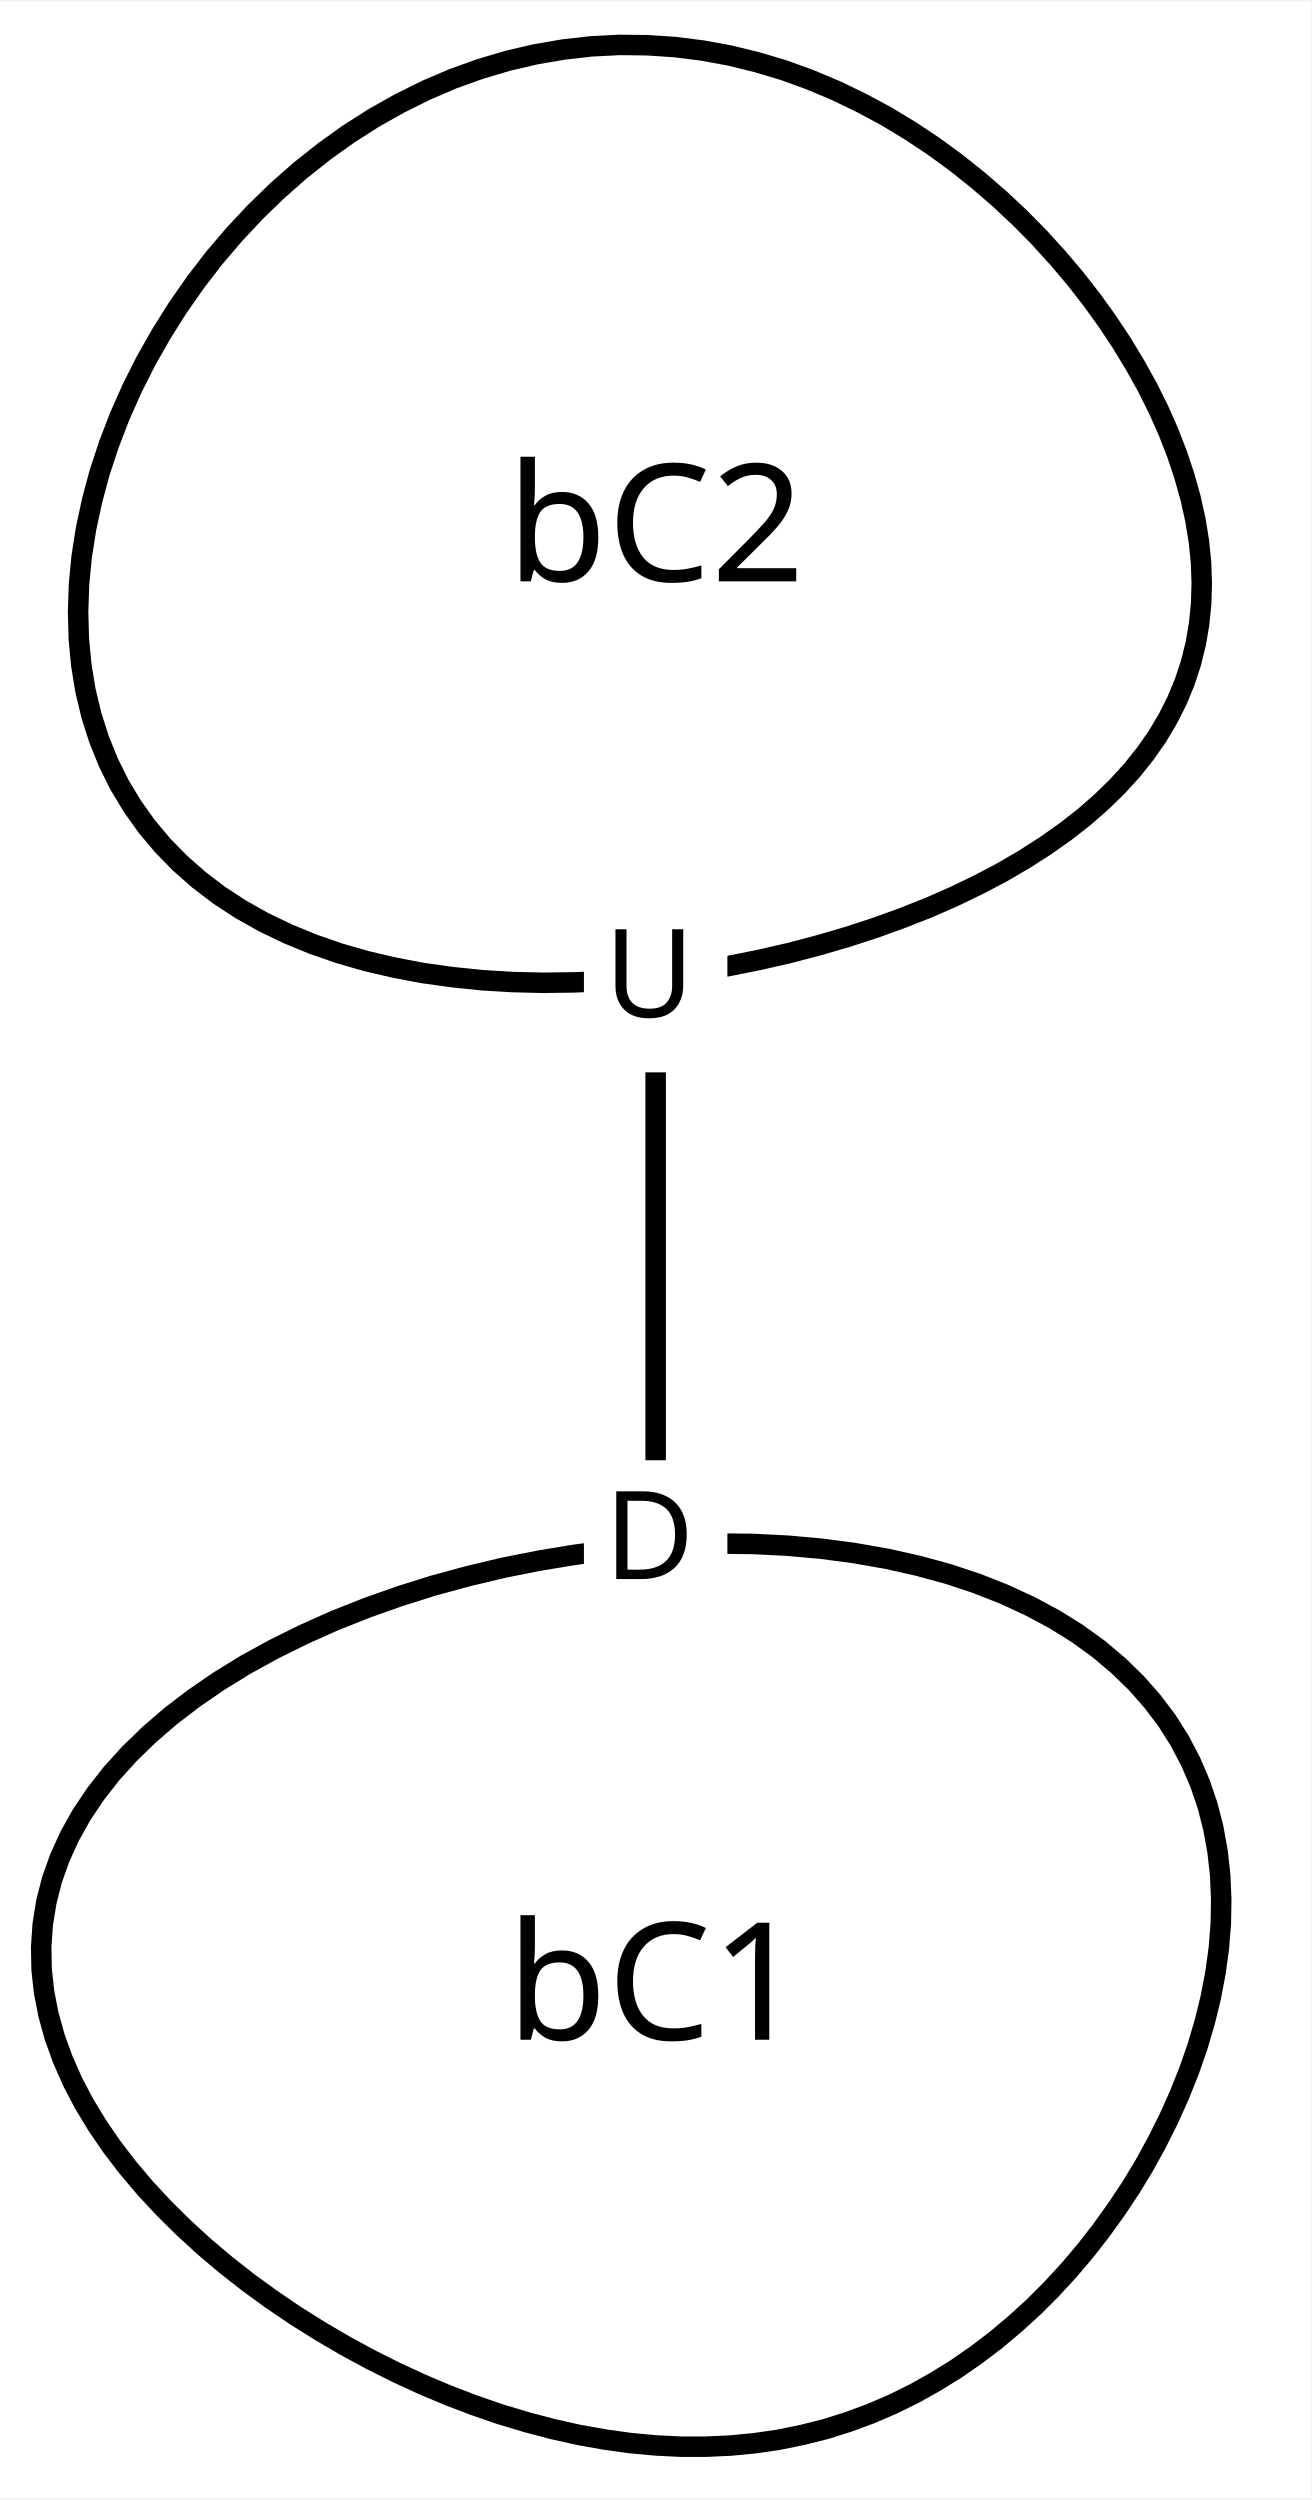
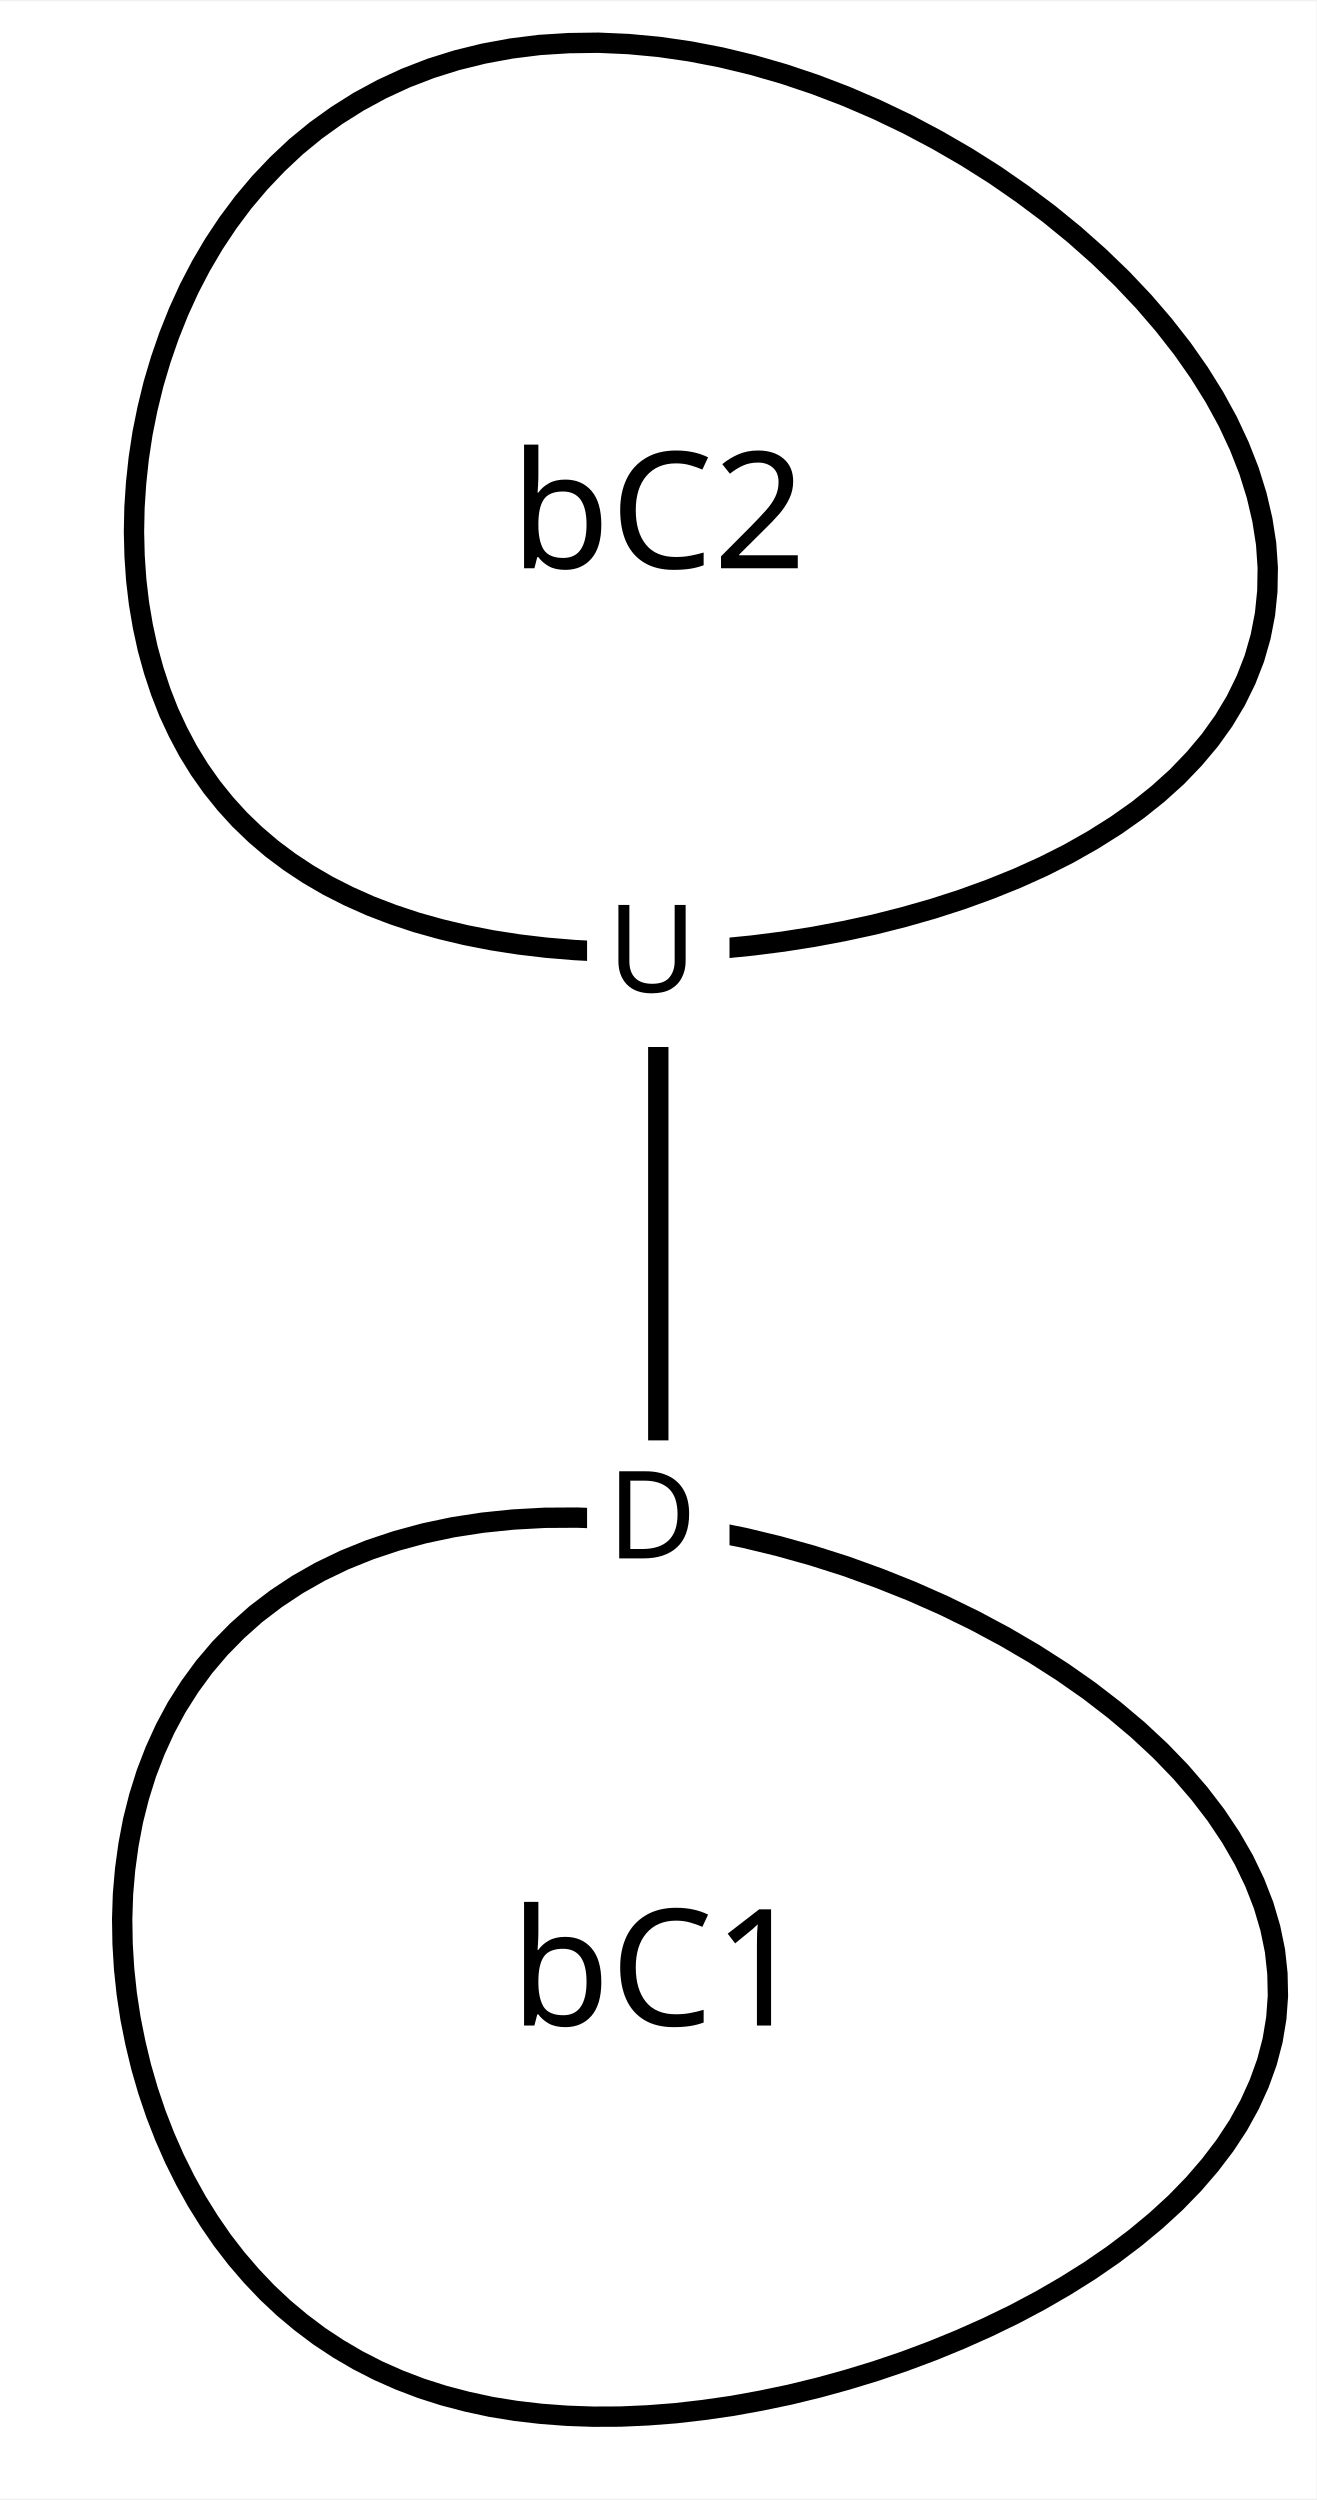
- <svg xmlns="http://www.w3.org/2000/svg" width="2000px" height="3813px" viewBox="0.00 0.00 127.96 243.65">
-   <g id="graph0" class="graph" transform="scale(1.0 1.0) rotate(0) translate(4 239.65)">
-     <polygon fill="white" stroke="transparent" points="-4,4 -4,-239.65 123.96,-239.65 123.96,4 -4,4" />
+ <svg xmlns="http://www.w3.org/2000/svg" width="2000px" height="3798px" viewBox="0.00 0.00 129.41 245.49">
+   <g id="graph0" class="graph" transform="scale(1.0 1.0) rotate(0) translate(4 241.49)">
+     <polygon fill="white" stroke="transparent" points="-4,4 -4,-241.49 125.41,-241.49 125.41,4 -4,4" />
    <g id="node1" class="node">
-       <polygon fill="none" stroke="black" stroke-width="2" points="41.65,-85.99 38.27,-85.07 34.97,-84.03 31.75,-82.89 28.63,-81.65 25.63,-80.31 22.74,-78.88 19.99,-77.37 17.39,-75.77 14.94,-74.09 12.65,-72.34 10.54,-70.52 8.61,-68.64 6.86,-66.71 5.31,-64.72 3.95,-62.69 2.79,-60.61 1.83,-58.5 1.07,-56.36 0.52,-54.2 0.17,-52.02 0.02,-49.82 0.06,-47.62 0.3,-45.41 0.73,-43.21 1.34,-41.01 2.13,-38.83 3.08,-36.67 4.2,-34.53 5.48,-32.42 6.9,-30.34 8.47,-28.29 10.16,-26.29 11.97,-24.34 13.89,-22.44 15.91,-20.59 18.03,-18.8 20.22,-17.08 22.49,-15.43 24.83,-13.84 27.22,-12.34 29.66,-10.91 32.13,-9.57 34.64,-8.31 37.17,-7.14 39.71,-6.07 42.27,-5.09 44.83,-4.21 47.39,-3.44 49.94,-2.77 52.48,-2.2 55.01,-1.75 57.51,-1.4 60,-1.17 62.46,-1.05 64.89,-1.05 67.29,-1.16 69.66,-1.39 72,-1.73 74.3,-2.2 76.57,-2.77 78.79,-3.47 80.98,-4.28 83.12,-5.2 85.23,-6.24 87.28,-7.39 89.3,-8.64 91.26,-10 93.18,-11.46 95.04,-13.02 96.85,-14.67 98.6,-16.42 100.29,-18.25 101.91,-20.16 103.46,-22.15 104.94,-24.21 106.35,-26.33 107.67,-28.51 108.9,-30.75 110.04,-33.03 111.08,-35.35 112.02,-37.7 112.85,-40.08 113.56,-42.48 114.15,-44.89 114.61,-47.3 114.94,-49.7 115.13,-52.1 115.17,-54.47 115.07,-56.82 114.81,-59.14 114.4,-61.41 113.83,-63.63 113.09,-65.8 112.18,-67.91 111.11,-69.95 109.87,-71.91 108.45,-73.79 106.87,-75.58 105.12,-77.28 103.21,-78.89 101.14,-80.39 98.91,-81.78 96.52,-83.06 93.99,-84.23 91.33,-85.28 88.53,-86.21 85.6,-87.01 82.57,-87.69 79.43,-88.24 76.2,-88.67 72.88,-88.97 69.51,-89.14 66.07,-89.18 62.6,-89.09 59.09,-88.88 55.57,-88.54 52.05,-88.08 48.55,-87.5 45.08,-86.81 41.65,-85.99" />
-       <text text-anchor="middle" x="59.98" y="-40.76" font-family="sans-serif" font-size="16.00">bC1</text>
+       <polygon fill="none" stroke="black" stroke-width="2" points="82.41,-86.48 79.15,-87.66 75.85,-88.71 72.52,-89.64 69.17,-90.45 65.83,-91.12 62.5,-91.66 59.19,-92.06 55.93,-92.32 52.7,-92.44 49.54,-92.42 46.45,-92.25 43.43,-91.94 40.51,-91.49 37.68,-90.89 34.96,-90.15 32.35,-89.28 29.85,-88.27 27.48,-87.13 25.24,-85.86 23.13,-84.46 21.15,-82.95 19.32,-81.32 17.62,-79.59 16.06,-77.75 14.65,-75.82 13.37,-73.8 12.24,-71.7 11.25,-69.53 10.39,-67.3 9.67,-65 9.08,-62.66 8.63,-60.28 8.3,-57.87 8.09,-55.44 8.01,-52.99 8.05,-50.53 8.2,-48.08 8.46,-45.63 8.83,-43.2 9.31,-40.8 9.88,-38.43 10.56,-36.09 11.33,-33.81 12.2,-31.58 13.16,-29.4 14.21,-27.29 15.34,-25.25 16.56,-23.29 17.86,-21.4 19.25,-19.6 20.72,-17.89 22.26,-16.27 23.89,-14.74 25.6,-13.31 27.38,-11.97 29.24,-10.74 31.17,-9.61 33.18,-8.58 35.26,-7.66 37.41,-6.84 39.64,-6.13 41.93,-5.53 44.29,-5.02 46.71,-4.63 49.2,-4.34 51.74,-4.15 54.33,-4.06 56.98,-4.07 59.67,-4.19 62.4,-4.4 65.17,-4.72 67.96,-5.12 70.77,-5.63 73.6,-6.22 76.44,-6.91 79.27,-7.69 82.09,-8.55 84.89,-9.5 87.67,-10.54 90.4,-11.66 93.09,-12.86 95.71,-14.13 98.27,-15.49 100.74,-16.92 103.13,-18.42 105.41,-19.99 107.58,-21.63 109.63,-23.33 111.55,-25.09 113.33,-26.92 114.95,-28.8 116.42,-30.73 117.72,-32.71 118.84,-34.74 119.78,-36.81 120.54,-38.92 121.1,-41.06 121.46,-43.23 121.62,-45.42 121.57,-47.63 121.33,-49.86 120.87,-52.09 120.21,-54.33 119.34,-56.56 118.27,-58.79 117,-60.99 115.54,-63.18 113.89,-65.33 112.06,-67.45 110.05,-69.53 107.87,-71.56 105.53,-73.53 103.05,-75.44 100.42,-77.28 97.67,-79.04 94.8,-80.72 91.83,-82.31 88.76,-83.81 85.62,-85.2 82.41,-86.48" />
+       <text text-anchor="middle" x="60.71" y="-42.51" font-family="sans-serif" font-size="16.00">bC1</text>
    </g>
    <g id="node2" class="node">
-       <polygon fill="none" stroke="black" stroke-width="2" points="7.69,-199.2 6.64,-196.47 5.73,-193.72 4.99,-190.97 4.4,-188.22 3.97,-185.49 3.71,-182.79 3.62,-180.12 3.69,-177.49 3.93,-174.92 4.34,-172.42 4.92,-169.99 5.67,-167.64 6.59,-165.37 7.67,-163.2 8.91,-161.14 10.31,-159.17 11.86,-157.32 13.56,-155.58 15.4,-153.96 17.38,-152.45 19.49,-151.07 21.73,-149.81 24.08,-148.68 26.54,-147.67 29.1,-146.78 31.74,-146.02 34.48,-145.38 37.28,-144.85 40.15,-144.45 43.07,-144.15 46.03,-143.97 49.03,-143.9 52.05,-143.94 55.09,-144.07 58.12,-144.3 61.16,-144.63 64.17,-145.05 67.17,-145.55 70.12,-146.14 73.04,-146.81 75.9,-147.56 78.7,-148.38 81.43,-149.27 84.08,-150.23 86.66,-151.25 89.14,-152.34 91.52,-153.49 93.8,-154.69 95.97,-155.96 98.03,-157.28 99.97,-158.65 101.79,-160.07 103.48,-161.55 105.04,-163.07 106.48,-164.65 107.77,-166.27 108.94,-167.94 109.96,-169.66 110.85,-171.42 111.6,-173.23 112.21,-175.08 112.68,-176.97 113.01,-178.9 113.21,-180.87 113.27,-182.87 113.2,-184.91 112.99,-186.98 112.65,-189.07 112.18,-191.19 111.58,-193.33 110.86,-195.49 110.02,-197.65 109.06,-199.82 107.98,-201.99 106.78,-204.15 105.48,-206.3 104.07,-208.43 102.55,-210.54 100.94,-212.61 99.22,-214.64 97.41,-216.63 95.52,-218.55 93.53,-220.41 91.46,-222.2 89.32,-223.91 87.1,-225.53 84.81,-227.05 82.46,-228.47 80.04,-229.77 77.57,-230.96 75.05,-232.02 72.49,-232.95 69.88,-233.73 67.23,-234.38 64.56,-234.87 61.87,-235.21 59.15,-235.39 56.43,-235.42 53.7,-235.28 50.97,-234.97 48.24,-234.5 45.54,-233.87 42.85,-233.07 40.2,-232.12 37.58,-231 35.01,-229.72 32.48,-228.3 30.02,-226.73 27.62,-225.01 25.3,-223.17 23.05,-221.19 20.9,-219.1 18.84,-216.9 16.88,-214.6 15.04,-212.2 13.31,-209.72 11.71,-207.17 10.23,-204.56 8.89,-201.9 7.69,-199.2" />
-       <text text-anchor="middle" x="59.98" y="-183.08" font-family="sans-serif" font-size="16.00">bC2</text>
+       <polygon fill="none" stroke="black" stroke-width="2" points="93.79,-224.43 90.99,-226.2 88.12,-227.86 85.18,-229.42 82.19,-230.85 79.17,-232.15 76.11,-233.32 73.04,-234.35 69.95,-235.24 66.88,-235.98 63.82,-236.57 60.78,-237.01 57.77,-237.29 54.81,-237.42 51.89,-237.38 49.04,-237.2 46.25,-236.85 43.54,-236.35 40.9,-235.7 38.35,-234.9 35.89,-233.95 33.53,-232.86 31.26,-231.63 29.1,-230.27 27.04,-228.79 25.09,-227.19 23.26,-225.47 21.53,-223.65 19.91,-221.73 18.41,-219.72 17.02,-217.63 15.75,-215.47 14.59,-213.24 13.55,-210.96 12.62,-208.63 11.8,-206.26 11.09,-203.87 10.5,-201.45 10.01,-199.02 9.64,-196.58 9.38,-194.15 9.22,-191.74 9.17,-189.34 9.23,-186.96 9.39,-184.62 9.66,-182.32 10.04,-180.07 10.52,-177.86 11.11,-175.72 11.8,-173.63 12.59,-171.61 13.5,-169.66 14.5,-167.78 15.61,-165.98 16.83,-164.25 18.15,-162.61 19.57,-161.05 21.1,-159.58 22.73,-158.19 24.47,-156.89 26.3,-155.68 28.24,-154.55 30.27,-153.52 32.4,-152.57 34.62,-151.72 36.93,-150.95 39.33,-150.28 41.81,-149.69 44.37,-149.19 47.01,-148.78 49.71,-148.46 52.48,-148.23 55.3,-148.08 58.17,-148.03 61.08,-148.06 64.03,-148.18 67,-148.38 69.99,-148.68 72.98,-149.06 75.97,-149.53 78.95,-150.09 81.91,-150.73 84.83,-151.47 87.71,-152.29 90.53,-153.2 93.29,-154.2 95.97,-155.28 98.56,-156.45 101.06,-157.71 103.44,-159.06 105.71,-160.49 107.85,-162 109.85,-163.6 111.7,-165.27 113.39,-167.03 114.93,-168.86 116.29,-170.76 117.48,-172.74 118.48,-174.78 119.3,-176.88 119.92,-179.04 120.35,-181.25 120.58,-183.52 120.62,-185.82 120.46,-188.16 120.09,-190.53 119.53,-192.92 118.78,-195.33 117.83,-197.75 116.7,-200.17 115.38,-202.58 113.89,-204.97 112.23,-207.34 110.4,-209.68 108.42,-211.98 106.29,-214.23 104.02,-216.42 101.63,-218.54 99.12,-220.59 96.5,-222.55 93.79,-224.43" />
+       <text text-anchor="middle" x="60.71" y="-185.76" font-family="sans-serif" font-size="16.00">bC2</text>
    </g>
    <g id="edge1" class="edge">
-       <path fill="none" stroke="black" stroke-width="2" d="M59.98,-144.16C59.98,-126.87 59.98,-106.81 59.98,-89.31" />
-       <text text-anchor="middle" x="75.48" y="-110.52" font-family="sans-serif" font-size="12.00">        </text>
-       <polygon fill="white" stroke="transparent" points="52.98,-80.31 52.98,-97.31 66.98,-97.31 66.98,-80.31 52.98,-80.31" />
-       <text text-anchor="start" x="54.98" y="-85.71" font-family="sans-serif" font-size="12.00">D</text>
-       <polygon fill="white" stroke="transparent" points="52.98,-135.16 52.98,-152.16 66.98,-152.16 66.98,-135.16 52.98,-135.16" />
-       <text text-anchor="start" x="54.98" y="-140.56" font-family="sans-serif" font-size="12.00">U</text>
+       <path fill="none" stroke="black" stroke-width="2" d="M60.71,-147.7C60.71,-130.27 60.71,-109.87 60.71,-92.03" />
+       <text text-anchor="middle" x="76.21" y="-114.03" font-family="sans-serif" font-size="12.00">        </text>
+       <polygon fill="white" stroke="transparent" points="53.71,-83.03 53.71,-100.03 67.71,-100.03 67.71,-83.03 53.71,-83.03" />
+       <text text-anchor="start" x="55.71" y="-88.43" font-family="sans-serif" font-size="12.00">D</text>
+       <polygon fill="white" stroke="transparent" points="53.71,-138.7 53.71,-155.7 67.71,-155.7 67.71,-138.7 53.71,-138.7" />
+       <text text-anchor="start" x="55.71" y="-144.1" font-family="sans-serif" font-size="12.00">U</text>
    </g>
  </g>
</svg>
